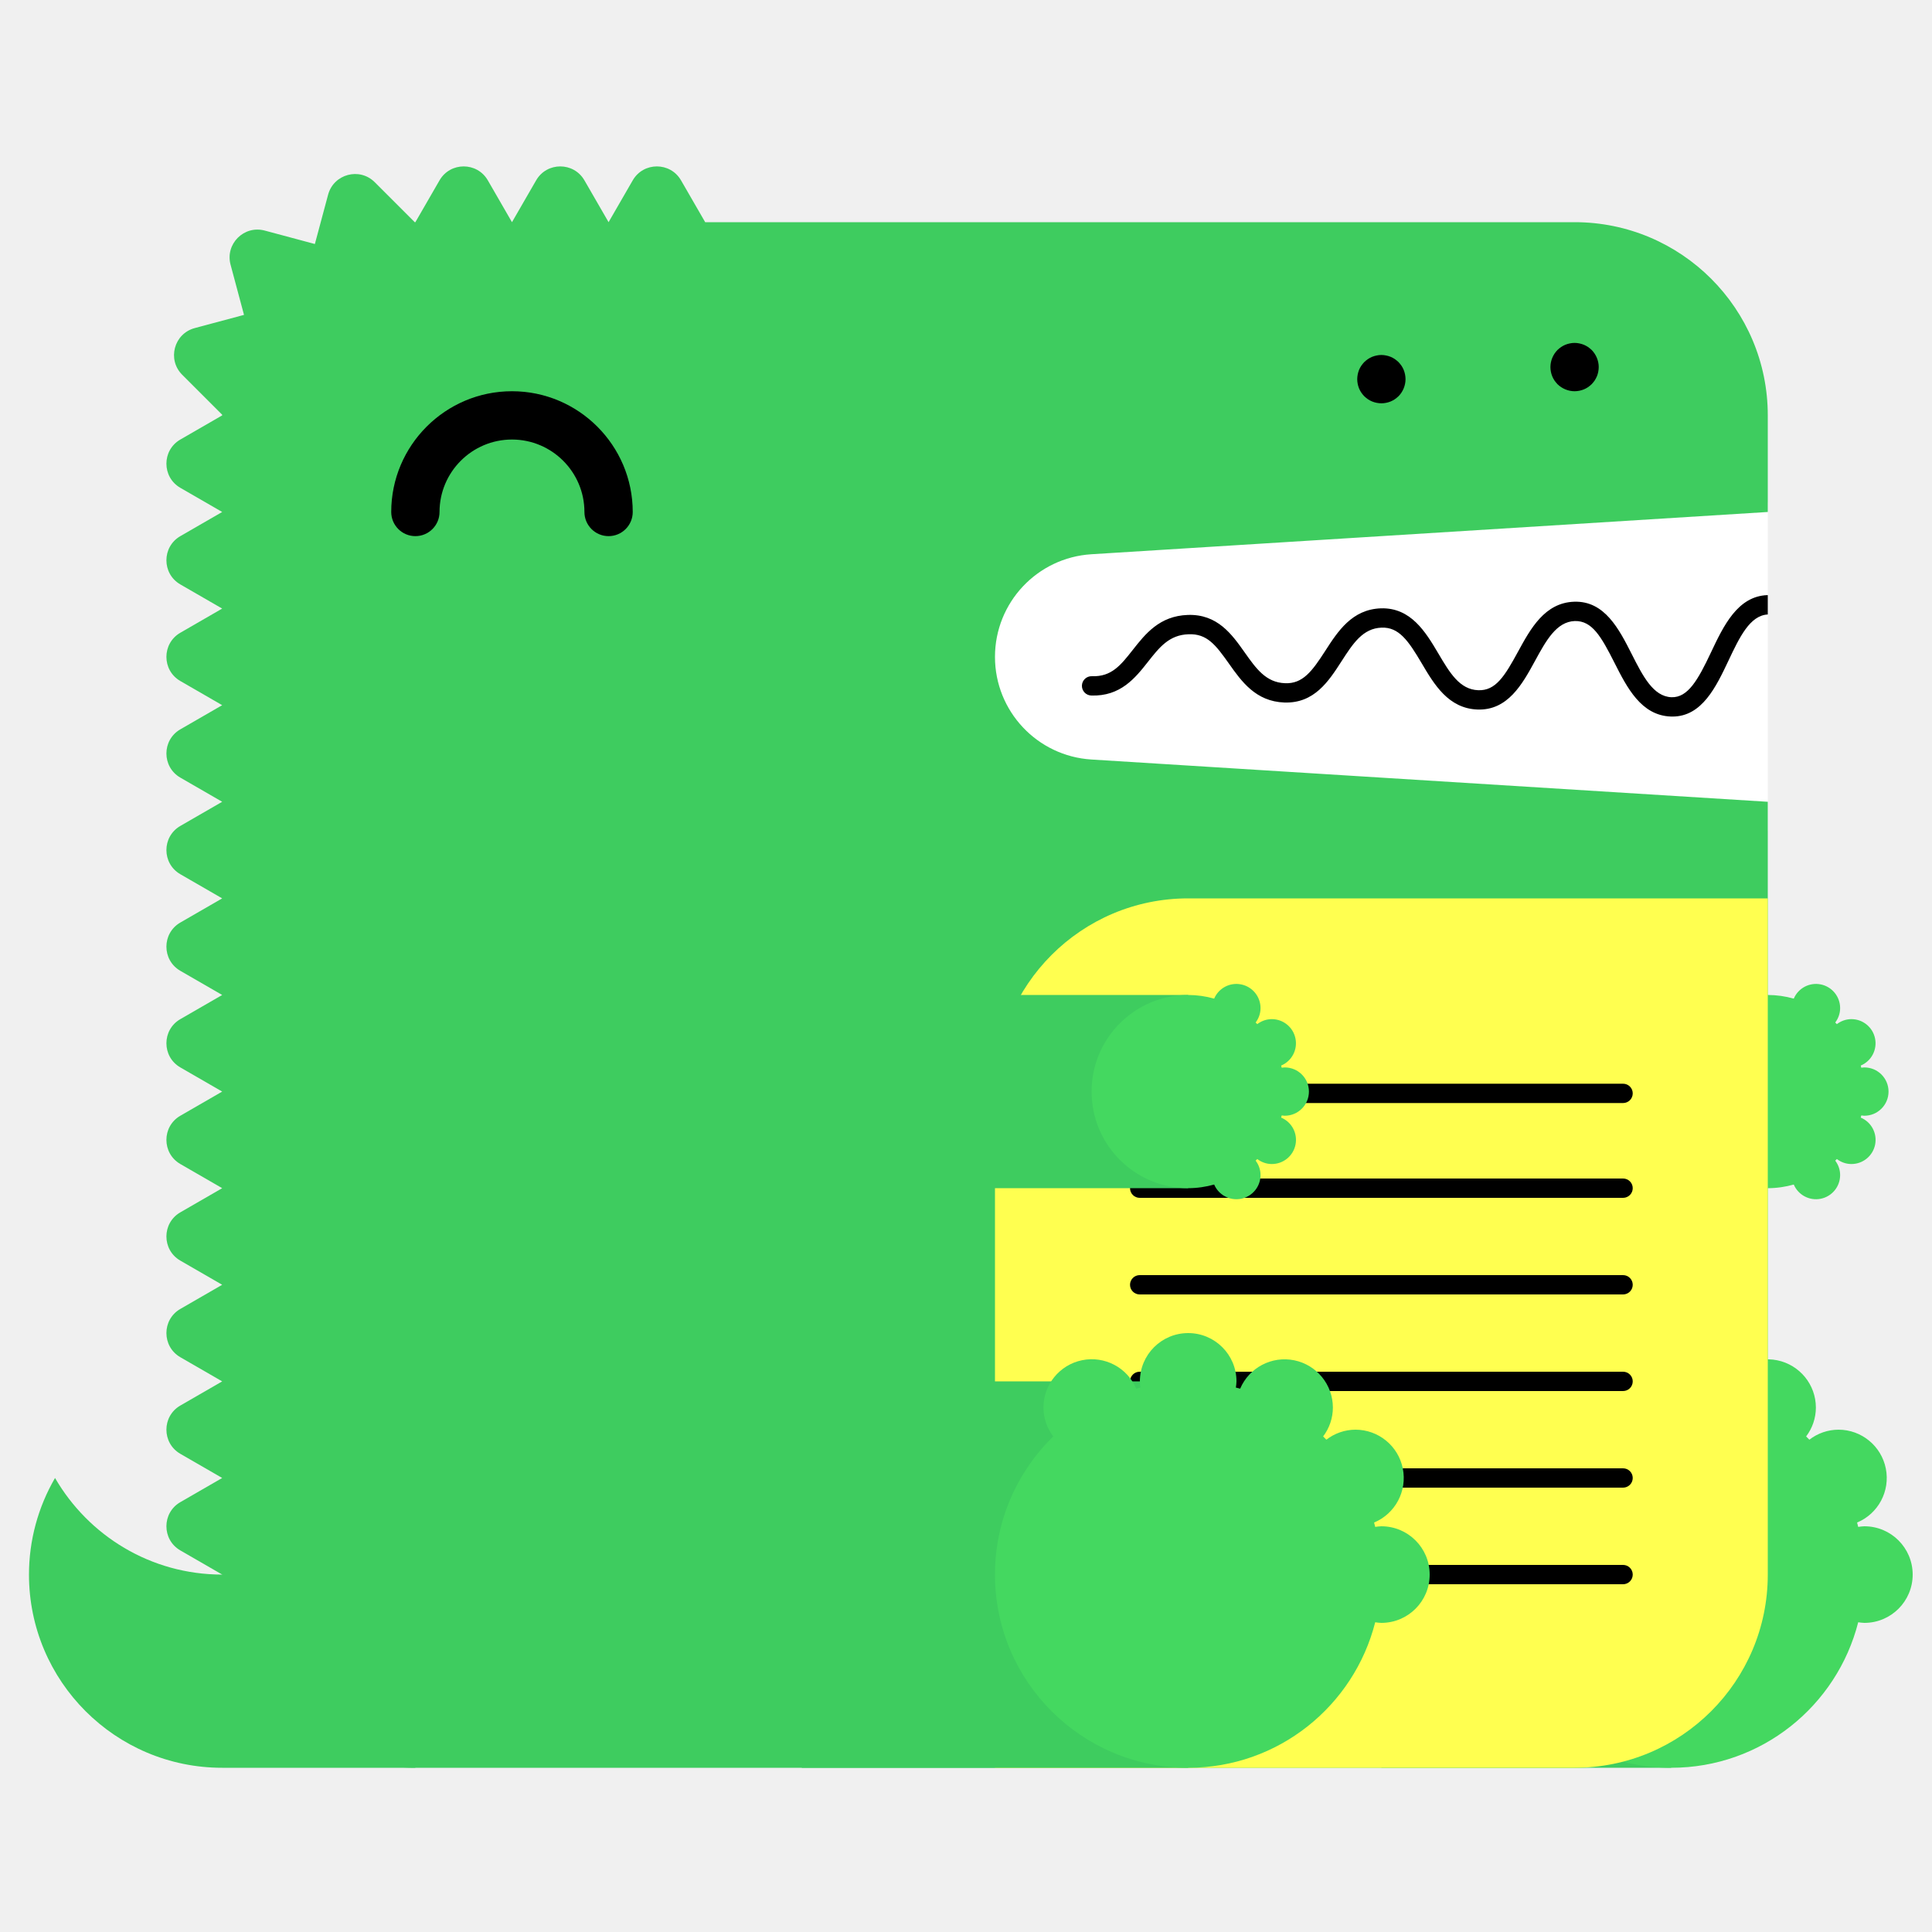
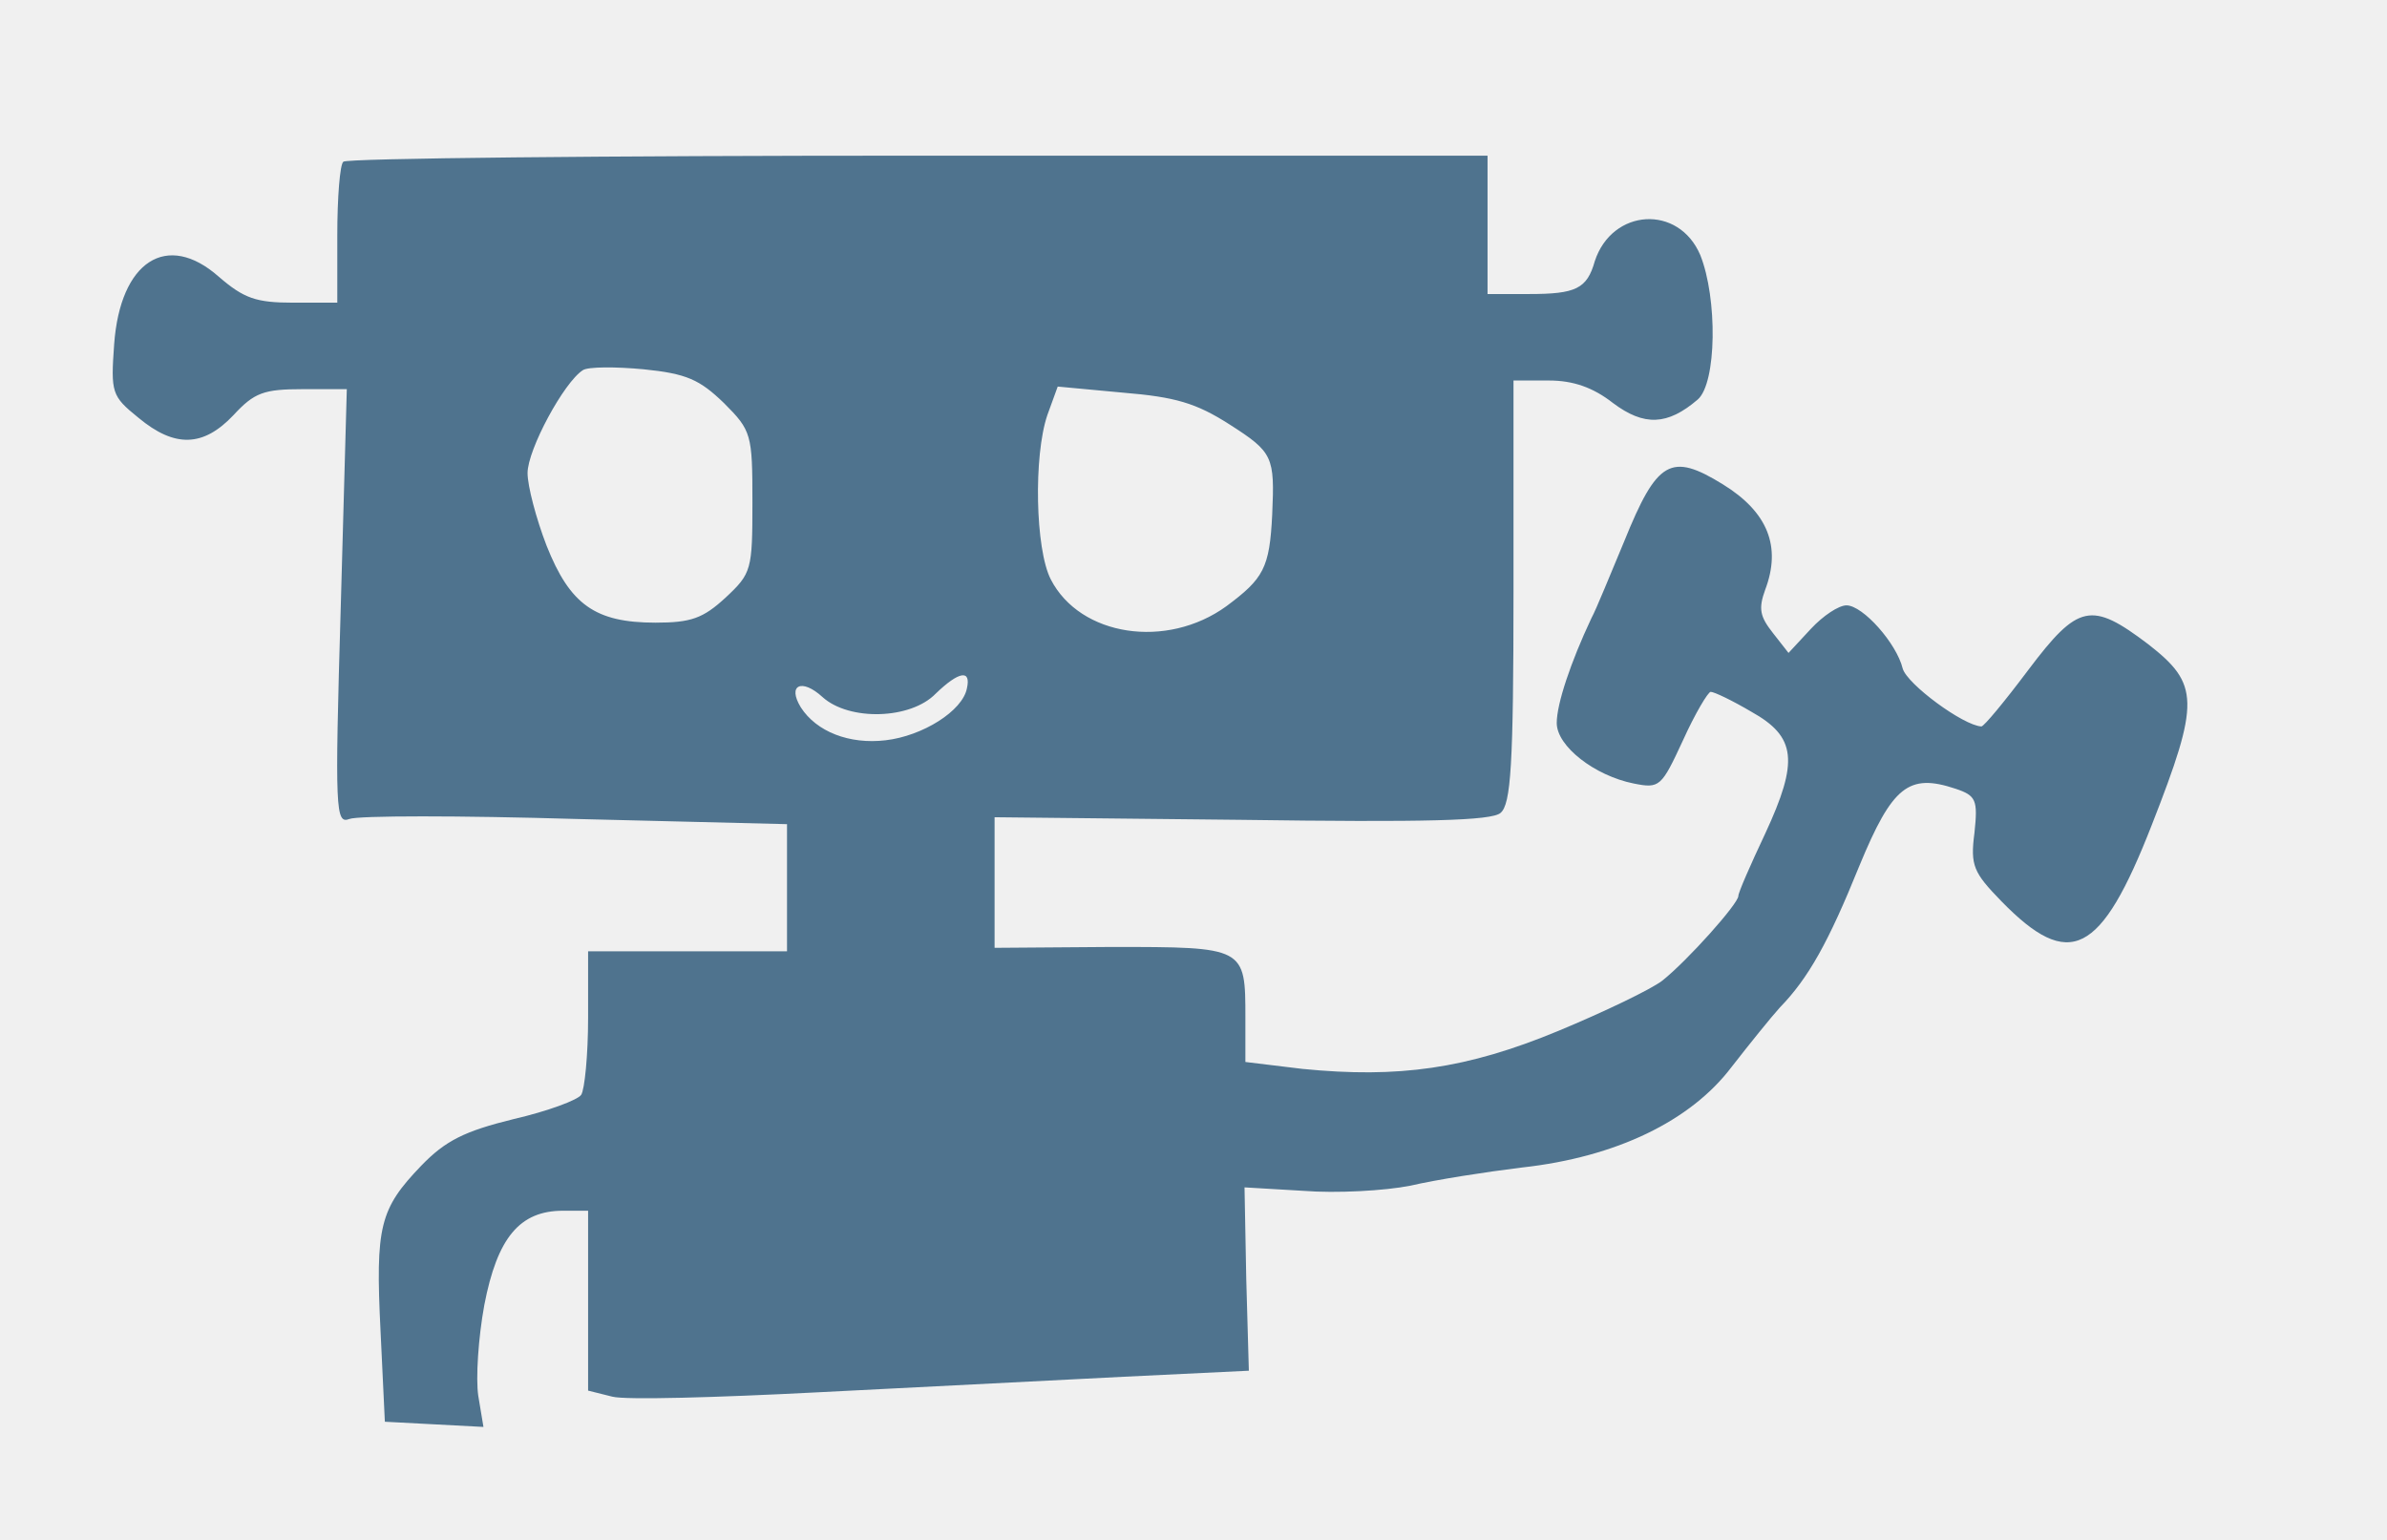
- <svg xmlns="http://www.w3.org/2000/svg" width="200" height="200" viewBox="0 0 200 200">
-   <g fill="none" fill-rule="evenodd">
-     <path fill="#FFF" d="M99 52h84v34H99z" />
-     <path d="M23 163c-7.398 0-13.843-4.027-17.303-10A19.886 19.886 0 0 0 3 163c0 11.046 8.954 20 20 20h20v-20H23z" fill="#3ECC5F" />
-     <path d="M112.98 57.376L183 53V43c0-11.046-8.954-20-20-20H73l-2.5-4.33c-1.112-1.925-3.889-1.925-5 0L63 23l-2.5-4.33c-1.111-1.925-3.889-1.925-5 0L53 23l-2.5-4.33c-1.111-1.925-3.889-1.925-5 0L43 23c-.022 0-.042.003-.065.003l-4.142-4.141c-1.57-1.571-4.252-.853-4.828 1.294l-1.369 5.104-5.192-1.392c-2.148-.575-4.111 1.389-3.535 3.536l1.39 5.193-5.102 1.367c-2.148.576-2.867 3.259-1.296 4.83l4.142 4.142c0 .021-.003.042-.003.064l-4.33 2.5c-1.925 1.111-1.925 3.889 0 5L23 53l-4.33 2.5c-1.925 1.111-1.925 3.889 0 5L23 63l-4.33 2.5c-1.925 1.111-1.925 3.889 0 5L23 73l-4.33 2.5c-1.925 1.111-1.925 3.889 0 5L23 83l-4.33 2.5c-1.925 1.111-1.925 3.889 0 5L23 93l-4.33 2.5c-1.925 1.111-1.925 3.889 0 5L23 103l-4.33 2.5c-1.925 1.111-1.925 3.889 0 5L23 113l-4.33 2.5c-1.925 1.111-1.925 3.889 0 5L23 123l-4.33 2.5c-1.925 1.111-1.925 3.889 0 5L23 133l-4.33 2.5c-1.925 1.111-1.925 3.889 0 5L23 143l-4.33 2.5c-1.925 1.111-1.925 3.889 0 5L23 153l-4.33 2.5c-1.925 1.111-1.925 3.889 0 5L23 163c0 11.046 8.954 20 20 20h120c11.046 0 20-8.954 20-20V83l-70.02-4.376A10.645 10.645 0 0 1 103 68c0-5.621 4.37-10.273 9.98-10.624" fill="#3ECC5F" />
-     <path fill="#3ECC5F" d="M143 183h30v-40h-30z" />
-     <path d="M193 158c-.219 0-.428.037-.639.064-.038-.15-.074-.301-.116-.451A5 5 0 0 0 190.32 148a4.96 4.96 0 0 0-3.016 1.036 26.531 26.531 0 0 0-.335-.336 4.955 4.955 0 0 0 1.011-2.987 5 5 0 0 0-9.599-1.959c-.148-.042-.297-.077-.445-.115.027-.211.064-.42.064-.639a5 5 0 0 0-5-5 5 5 0 0 0-5 5c0 .219.037.428.064.639-.148.038-.297.073-.445.115a4.998 4.998 0 0 0-9.599 1.959c0 1.125.384 2.151 1.011 2.987-3.717 3.632-6.031 8.693-6.031 14.3 0 11.046 8.954 20 20 20 9.339 0 17.16-6.41 19.361-15.064.211.027.42.064.639.064a5 5 0 0 0 5-5 5 5 0 0 0-5-5" fill="#44D860" />
-     <path fill="#3ECC5F" d="M153 123h30v-20h-30z" />
-     <path d="M193 115.5a2.5 2.5 0 1 0 0-5c-.109 0-.214.019-.319.032-.02-.075-.037-.15-.058-.225a2.501 2.501 0 0 0-.963-4.807c-.569 0-1.088.197-1.508.518a6.653 6.653 0 0 0-.168-.168c.314-.417.506-.931.506-1.494a2.5 2.5 0 0 0-4.8-.979A9.987 9.987 0 0 0 183 103c-5.522 0-10 4.478-10 10s4.478 10 10 10c.934 0 1.833-.138 2.69-.377a2.5 2.5 0 0 0 4.8-.979c0-.563-.192-1.077-.506-1.494.057-.055.113-.111.168-.168.42.321.939.518 1.508.518a2.5 2.5 0 0 0 .963-4.807c.021-.074.038-.15.058-.225.105.013.21.032.319.032" fill="#44D860" />
-     <path d="M63 55.5a2.5 2.5 0 0 1-2.5-2.5c0-4.136-3.364-7.5-7.5-7.5s-7.5 3.364-7.5 7.5a2.5 2.5 0 1 1-5 0c0-6.893 5.607-12.5 12.5-12.5S65.5 46.107 65.5 53a2.5 2.5 0 0 1-2.5 2.5" fill="#000" />
-     <path d="M103 183h60c11.046 0 20-8.954 20-20V93h-60c-11.046 0-20 8.954-20 20v70z" fill="#FFFF50" />
-     <path d="M168.02 124h-50.04a1 1 0 1 1 0-2h50.04a1 1 0 1 1 0 2m0 20h-50.04a1 1 0 1 1 0-2h50.04a1 1 0 1 1 0 2m0 20h-50.04a1 1 0 1 1 0-2h50.04a1 1 0 1 1 0 2m0-49.814h-50.04a1 1 0 1 1 0-2h50.04a1 1 0 1 1 0 2m0 19.814h-50.04a1 1 0 1 1 0-2h50.04a1 1 0 1 1 0 2m0 20h-50.04a1 1 0 1 1 0-2h50.04a1 1 0 1 1 0 2M183 61.611c-.012 0-.022-.006-.034-.005-3.09.105-4.552 3.196-5.842 5.923-1.346 2.85-2.387 4.703-4.093 4.647-1.889-.068-2.969-2.202-4.113-4.46-1.314-2.594-2.814-5.536-5.963-5.426-3.046.104-4.513 2.794-5.807 5.167-1.377 2.528-2.314 4.065-4.121 3.994-1.927-.07-2.951-1.805-4.136-3.813-1.321-2.236-2.848-4.75-5.936-4.664-2.994.103-4.465 2.385-5.763 4.4-1.373 2.13-2.335 3.428-4.165 3.351-1.973-.07-2.992-1.51-4.171-3.177-1.324-1.873-2.816-3.993-5.895-3.89-2.928.1-4.399 1.97-5.696 3.618-1.232 1.564-2.194 2.802-4.229 2.724a1 1 0 0 0-.072 2c3.017.101 4.545-1.8 5.872-3.487 1.177-1.496 2.193-2.787 4.193-2.855 1.926-.082 2.829 1.115 4.195 3.045 1.297 1.834 2.769 3.914 5.731 4.021 3.103.104 4.596-2.215 5.918-4.267 1.182-1.834 2.202-3.417 4.15-3.484 1.793-.067 2.769 1.35 4.145 3.681 1.297 2.197 2.766 4.686 5.787 4.796 3.125.108 4.634-2.62 5.949-5.035 1.139-2.088 2.214-4.06 4.119-4.126 1.793-.042 2.728 1.595 4.111 4.33 1.292 2.553 2.757 5.445 5.825 5.556l.169.003c3.064 0 4.518-3.075 5.805-5.794 1.139-2.41 2.217-4.68 4.067-4.773v-2z" fill="#000" />
-     <path fill="#3ECC5F" d="M83 183h40v-40H83z" />
-     <path d="M143 158c-.219 0-.428.037-.639.064-.038-.15-.074-.301-.116-.451A5 5 0 0 0 140.32 148a4.96 4.96 0 0 0-3.016 1.036 26.531 26.531 0 0 0-.335-.336 4.955 4.955 0 0 0 1.011-2.987 5 5 0 0 0-9.599-1.959c-.148-.042-.297-.077-.445-.115.027-.211.064-.42.064-.639a5 5 0 0 0-5-5 5 5 0 0 0-5 5c0 .219.037.428.064.639-.148.038-.297.073-.445.115a4.998 4.998 0 0 0-9.599 1.959c0 1.125.384 2.151 1.011 2.987-3.717 3.632-6.031 8.693-6.031 14.3 0 11.046 8.954 20 20 20 9.339 0 17.16-6.41 19.361-15.064.211.027.42.064.639.064a5 5 0 0 0 5-5 5 5 0 0 0-5-5" fill="#44D860" />
-     <path fill="#3ECC5F" d="M83 123h40v-20H83z" />
-     <path d="M133 115.5a2.5 2.5 0 1 0 0-5c-.109 0-.214.019-.319.032-.02-.075-.037-.15-.058-.225a2.501 2.501 0 0 0-.963-4.807c-.569 0-1.088.197-1.508.518a6.653 6.653 0 0 0-.168-.168c.314-.417.506-.931.506-1.494a2.5 2.5 0 0 0-4.8-.979A9.987 9.987 0 0 0 123 103c-5.522 0-10 4.478-10 10s4.478 10 10 10c.934 0 1.833-.138 2.69-.377a2.5 2.5 0 0 0 4.8-.979c0-.563-.192-1.077-.506-1.494.057-.055.113-.111.168-.168.42.321.939.518 1.508.518a2.5 2.5 0 0 0 .963-4.807c.021-.074.038-.15.058-.225.105.013.21.032.319.032" fill="#44D860" />
-     <path d="M143 41.75c-.16 0-.33-.02-.49-.05a2.52 2.52 0 0 1-.47-.14c-.15-.06-.29-.14-.431-.23-.13-.09-.259-.2-.38-.31-.109-.12-.219-.24-.309-.38s-.17-.28-.231-.43a2.619 2.619 0 0 1-.189-.96c0-.16.02-.33.05-.49.03-.16.08-.31.139-.47.061-.15.141-.29.231-.43.09-.13.2-.26.309-.38.121-.11.25-.22.38-.31.141-.09.281-.17.431-.23.149-.06.31-.11.47-.14.32-.07.65-.07.98 0 .159.03.32.08.47.14.149.06.29.14.43.23.13.09.259.2.38.31.11.12.22.25.31.38.09.14.17.28.23.43.06.16.11.31.14.47.029.16.05.33.05.49 0 .66-.271 1.31-.73 1.77-.121.11-.25.22-.38.31-.14.09-.281.17-.43.23a2.565 2.565 0 0 1-.96.19m20-1.25c-.66 0-1.3-.27-1.771-.73a3.802 3.802 0 0 1-.309-.38c-.09-.14-.17-.28-.231-.43a2.619 2.619 0 0 1-.189-.96c0-.66.27-1.3.729-1.77.121-.11.25-.22.38-.31.141-.09.281-.17.431-.23.149-.06.31-.11.47-.14.32-.07.66-.07.98 0 .159.03.32.08.47.14.149.06.29.14.43.23.13.09.259.2.38.31.459.47.73 1.11.73 1.77 0 .16-.021.33-.05.49-.03.16-.08.32-.14.47-.07.15-.14.29-.23.43-.09.13-.2.26-.31.38-.121.11-.25.22-.38.31-.14.09-.281.17-.43.23a2.565 2.565 0 0 1-.96.19" fill="#000" />
+ <svg xmlns="http://www.w3.org/2000/svg" version="1.0" width="276pt" height="178pt" viewBox="0 0 276 178" preserveAspectRatio="xMidYMid meet">
+   <g transform="translate(0,178) scale(0.1,-0.1)" fill="#4f738e" stroke="none">
+     <path d="M397 1593 c-4 -3 -7 -42 -7 -85 l0 -78 -51 0 c-43 0 -57 5 -86 30 -60 53 -114 18 -121 -78 -4 -56 -3 -60 28 -85 42 -35 75 -34 110 3 24 26 35 30 80 30 l51 0 -7 -252 c-7 -237 -6 -251 10 -245 10 4 128 4 262 0 l244 -6 0 -74 0 -73 -115 0 -115 0 0 -77 c0 -43 -4 -83 -8 -89 -4 -6 -39 -19 -78 -28 -57 -14 -79 -25 -107 -54 -48 -50 -53 -70 -47 -191 l5 -105 57 -3 57 -3 -6 36 c-3 20 0 67 7 105 15 78 41 109 91 109 l29 0 0 -104 0 -104 28 -7 c15 -4 121 -1 237 5 116 6 275 14 354 18 l145 7 -3 106 -2 106 68 -4 c38 -3 94 0 124 6 30 7 88 16 129 21 109 12 195 54 242 116 21 27 46 58 56 69 33 34 56 75 92 164 38 92 57 107 111 89 24 -8 26 -13 22 -51 -5 -38 -1 -46 31 -79 79 -81 115 -63 174 88 56 143 55 163 -4 209 -66 50 -81 47 -139 -30 -27 -36 -51 -65 -54 -65 -21 1 -86 49 -91 67 -7 29 -46 73 -65 73 -9 0 -27 -12 -41 -27 l-26 -28 -18 23 c-15 19 -17 28 -9 50 19 50 3 90 -49 122 -60 37 -76 28 -114 -66 -16 -38 -32 -78 -38 -89 -24 -51 -40 -99 -40 -121 0 -27 44 -61 89 -70 30 -6 32 -4 57 50 14 31 29 56 32 56 4 0 25 -10 47 -23 52 -29 55 -57 16 -141 -17 -36 -31 -68 -31 -72 0 -9 -59 -75 -88 -98 -13 -10 -67 -36 -120 -58 -106 -44 -185 -55 -296 -44 l-66 8 0 51 c0 82 0 82 -155 82 l-135 -1 0 76 0 75 285 -3 c213 -3 290 -1 300 8 12 10 15 55 15 256 l0 244 41 0 c28 0 51 -8 74 -26 36 -27 63 -26 98 4 22 19 23 117 3 167 -25 59 -102 54 -122 -7 -9 -32 -22 -38 -76 -38 l-48 0 0 80 0 80 -658 0 c-362 0 -662 -3 -665 -7z m440 -279 c32 -32 33 -36 33 -115 0 -78 -1 -82 -31 -110 -26 -24 -40 -29 -81 -29 -70 0 -99 21 -126 89 -12 31 -22 69 -22 84 0 27 42 105 64 119 6 4 38 4 70 1 50 -5 65 -12 93 -39z m585 -25 c50 -32 52 -37 49 -104 -3 -62 -10 -74 -53 -106 -69 -50 -169 -35 -203 31 -18 35 -20 143 -4 190 l12 33 75 -7 c61 -5 85 -12 124 -37z m-304 -305 c-5 -26 -51 -55 -94 -60 -42 -5 -80 10 -98 38 -16 26 1 34 25 12 31 -28 102 -26 131 4 27 26 41 28 36 6z" />
  </g>
</svg>
